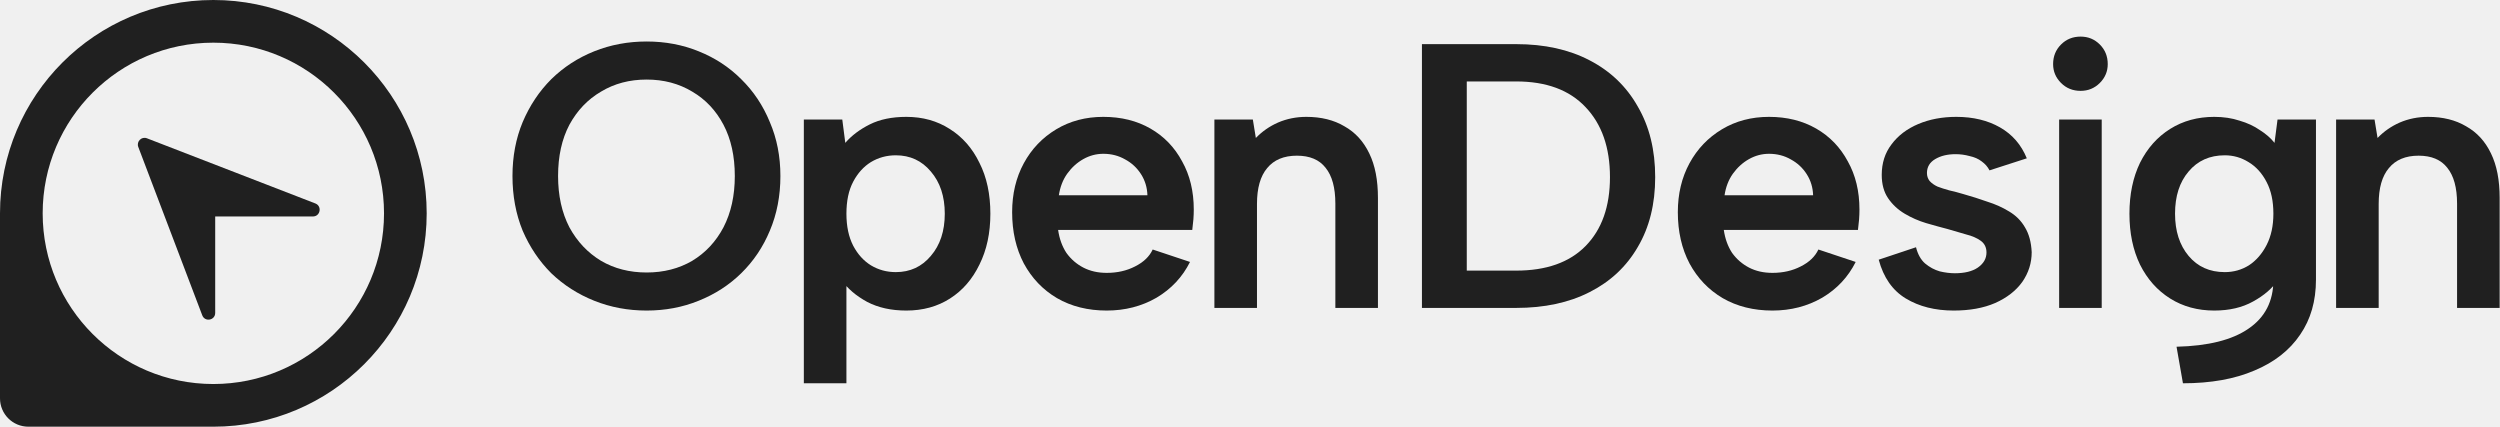
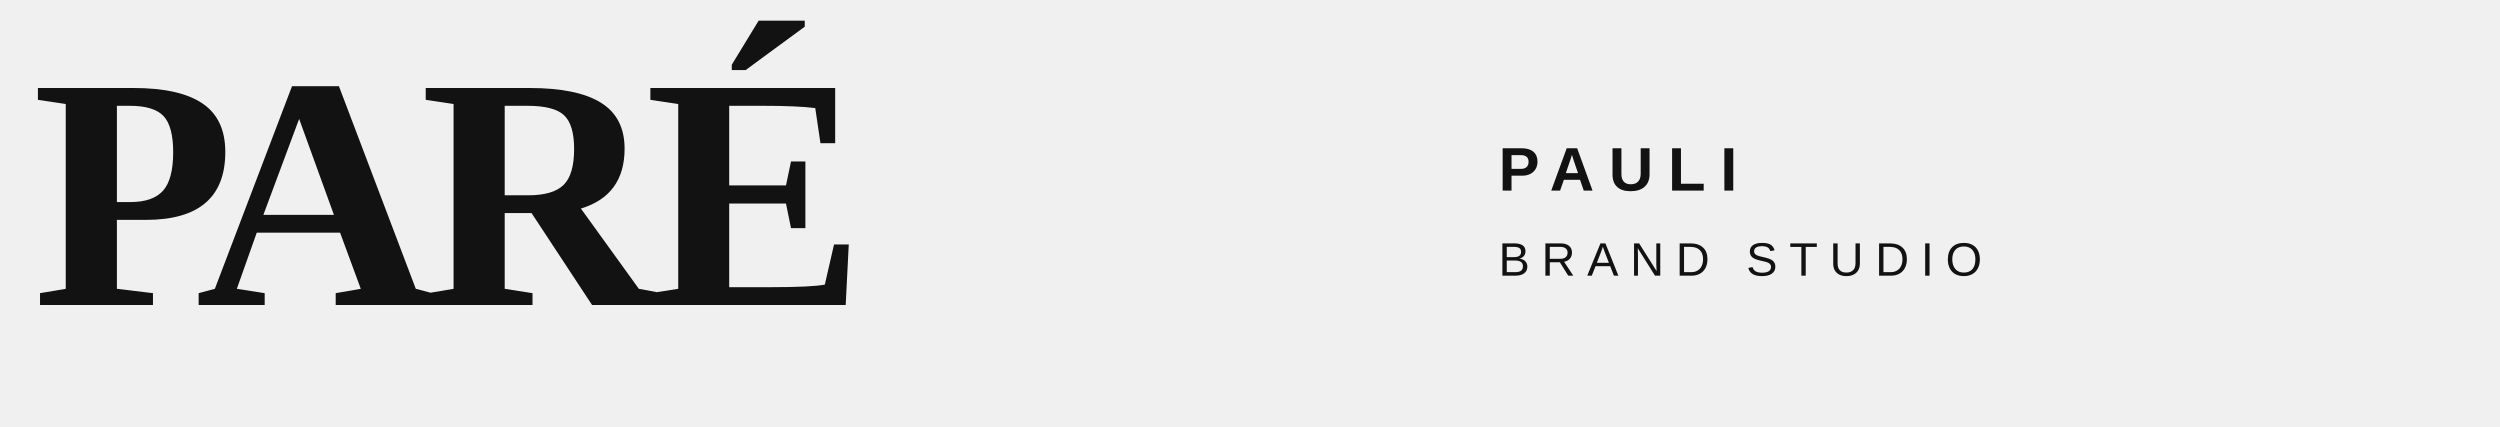
<svg xmlns="http://www.w3.org/2000/svg" width="1705" height="291" viewBox="0 0 1705 291" fill="none">
-   <g clip-path="url(#clip0_1389_574)">
-     <path d="M1034.01 30.1C1053.37 30.1 1070.08 33.784 1084.13 41.151C1098.35 48.518 1109.31 59.055 1117.02 72.762C1124.9 86.297 1128.84 102.317 1128.84 120.821C1128.84 139.154 1124.9 155.002 1117.02 168.366C1109.31 181.73 1098.35 192.01 1084.13 199.206C1070.08 206.402 1053.37 210 1034.01 210H969.761V30.1H1034.01ZM1034.01 184.557C1054.57 184.557 1070.33 178.989 1081.3 167.852C1092.44 156.544 1098 140.867 1098 120.821C1098 100.604 1092.44 84.67 1081.3 73.019C1070.33 61.368 1054.57 55.543 1034.01 55.543H1000.34V184.557H1034.01Z" fill="#202020" />
-     <path d="M1208.79 211.799C1195.94 211.799 1184.63 208.972 1174.86 203.318C1165.27 197.664 1157.73 189.783 1152.25 179.674C1146.94 169.565 1144.28 157.915 1144.28 144.722C1144.28 132.215 1146.94 121.078 1152.25 111.312C1157.56 101.546 1164.93 93.836 1174.35 88.182C1183.77 82.528 1194.48 79.701 1206.47 79.701C1218.64 79.701 1229.35 82.357 1238.6 87.668C1247.85 92.979 1255.05 100.432 1260.19 110.027C1265.5 119.45 1268.15 130.416 1268.15 142.923C1268.15 144.979 1268.07 147.206 1267.9 149.605C1267.73 151.832 1267.47 154.231 1267.13 156.801H1175.63C1176.49 162.798 1178.38 168.023 1181.29 172.478C1184.37 176.761 1188.23 180.102 1192.85 182.501C1197.48 184.9 1202.79 186.099 1208.79 186.099C1215.98 186.099 1222.41 184.643 1228.06 181.73C1233.89 178.817 1237.91 174.962 1240.14 170.165L1265.58 178.646C1260.44 188.926 1252.82 197.064 1242.71 203.061C1232.6 208.886 1221.29 211.799 1208.79 211.799ZM1236.54 133.157C1236.37 127.846 1234.92 123.048 1232.17 118.765C1229.43 114.482 1225.83 111.141 1221.38 108.742C1216.93 106.172 1211.96 104.887 1206.47 104.887C1201.68 104.887 1197.14 106.086 1192.85 108.485C1188.57 110.884 1184.89 114.225 1181.8 118.508C1178.89 122.62 1177 127.503 1176.15 133.157H1236.54Z" fill="#202020" />
-     <path d="M1306.72 168.623C1307.92 173.42 1309.98 177.104 1312.89 179.674C1315.97 182.244 1319.32 184.043 1322.91 185.071C1326.51 185.928 1329.94 186.356 1333.19 186.356C1339.88 186.356 1345.1 185.071 1348.87 182.501C1352.81 179.76 1354.78 176.333 1354.78 172.221C1354.78 168.794 1353.5 166.139 1350.93 164.254C1348.36 162.369 1345.02 160.913 1340.9 159.885C1336.96 158.686 1332.85 157.486 1328.57 156.287C1323.94 155.088 1318.97 153.717 1313.66 152.175C1308.52 150.633 1303.64 148.491 1299.01 145.75C1294.39 143.009 1290.62 139.496 1287.7 135.213C1284.79 130.93 1283.34 125.618 1283.34 119.279C1283.34 111.226 1285.56 104.287 1290.02 98.462C1294.47 92.465 1300.55 87.839 1308.26 84.584C1315.97 81.329 1324.63 79.701 1334.22 79.701C1345.7 79.701 1355.64 82.1 1364.03 86.897C1372.43 91.694 1378.51 98.719 1382.28 107.971L1356.84 116.195C1355.64 113.796 1353.84 111.74 1351.44 110.027C1349.21 108.314 1346.47 107.114 1343.22 106.429C1340.13 105.572 1336.96 105.144 1333.71 105.144C1328.23 105.144 1323.6 106.258 1319.83 108.485C1316.06 110.712 1314.18 113.882 1314.18 117.994C1314.18 120.05 1314.78 121.849 1315.97 123.391C1317.35 124.933 1319.14 126.218 1321.37 127.246C1323.6 128.103 1326.25 128.959 1329.34 129.816C1332.42 130.501 1335.68 131.358 1339.1 132.386C1344.59 133.928 1349.98 135.641 1355.3 137.526C1360.78 139.239 1365.75 141.467 1370.2 144.208C1374.83 146.949 1378.43 150.547 1381 155.002C1383.74 159.457 1385.28 165.111 1385.62 171.964C1385.62 179.331 1383.48 186.099 1379.2 192.267C1374.91 198.264 1368.75 203.061 1360.69 206.659C1352.81 210.086 1343.39 211.799 1332.42 211.799C1319.74 211.799 1308.86 209.058 1299.78 203.575C1290.7 198.092 1284.54 189.269 1281.28 177.104L1306.72 168.623Z" fill="#202020" />
-     <path d="M1553.28 81.5H1579.49V190.725C1579.49 205.288 1575.9 217.796 1568.7 228.247C1561.5 238.87 1551.14 247.008 1537.6 252.662C1524.07 258.487 1507.79 261.4 1488.77 261.4L1484.4 236.471C1505.99 235.957 1522.36 231.845 1533.49 224.135C1544.8 216.425 1550.45 205.374 1550.45 190.982V190.725H1553.79C1549.85 196.55 1544.11 201.519 1536.58 205.631C1529.21 209.743 1520.38 211.799 1510.1 211.799C1498.8 211.799 1488.77 209.058 1480.04 203.575C1471.3 198.092 1464.44 190.382 1459.48 180.445C1454.68 170.508 1452.28 158.943 1452.28 145.75C1452.28 132.557 1454.68 120.992 1459.48 111.055C1464.44 101.118 1471.3 93.408 1480.04 87.925C1488.77 82.442 1498.8 79.701 1510.1 79.701C1516.44 79.701 1522.18 80.558 1527.32 82.271C1532.64 83.813 1537.26 85.955 1541.2 88.696C1545.31 91.266 1548.65 94.179 1551.22 97.434L1553.28 81.5ZM1483.38 145.75C1483.38 157.572 1486.46 167.167 1492.63 174.534C1498.8 181.901 1507.02 185.585 1517.3 185.585C1523.3 185.585 1528.78 184.043 1533.75 180.959C1538.72 177.704 1542.74 173.078 1545.83 167.081C1548.91 161.084 1550.45 153.974 1550.45 145.75C1550.45 137.183 1548.91 129.987 1545.83 124.162C1542.74 118.165 1538.63 113.625 1533.49 110.541C1528.52 107.457 1523.13 105.915 1517.3 105.915C1507.02 105.915 1498.8 109.599 1492.63 116.966C1486.46 124.162 1483.38 133.757 1483.38 145.75Z" fill="#202020" />
-     <path d="M1404.33 81.5H1433.37V210H1404.33V81.5ZM1418.98 61.968C1413.67 61.968 1409.21 60.169 1405.62 56.571C1402.02 52.973 1400.22 48.69 1400.22 43.721C1400.22 38.41 1402.02 33.955 1405.62 30.357C1409.21 26.759 1413.67 24.96 1418.98 24.96C1424.12 24.96 1428.49 26.759 1432.09 30.357C1435.68 33.955 1437.48 38.41 1437.48 43.721C1437.48 48.69 1435.68 52.973 1432.09 56.571C1428.49 60.169 1424.12 61.968 1418.98 61.968Z" fill="#202020" />
-     <path d="M1593.22 81.5H1619.43L1621.49 94.093C1625.77 89.638 1630.83 86.126 1636.65 83.556C1642.65 80.986 1649.07 79.701 1655.93 79.701C1666.04 79.701 1674.69 81.843 1681.88 86.126C1689.25 90.238 1694.91 96.406 1698.85 104.63C1702.79 112.683 1704.76 122.791 1704.76 134.956V210H1675.72V138.811C1675.72 128.017 1673.49 119.879 1669.03 114.396C1664.75 108.913 1658.24 106.172 1649.5 106.172C1640.59 106.172 1633.82 108.999 1629.2 114.653C1624.57 120.136 1622.26 128.274 1622.26 139.068V210H1593.22V81.5Z" fill="#202020" />
-     <path d="M441.001 211.799C428.322 211.799 416.414 209.571 405.278 205.117C394.141 200.662 384.375 194.408 375.98 186.356C367.756 178.132 361.245 168.451 356.448 157.315C351.822 146.007 349.509 133.585 349.509 120.05C349.509 106.686 351.822 94.435 356.448 83.299C361.245 71.991 367.756 62.225 375.98 54.001C384.375 45.777 394.141 39.437 405.278 34.983C416.414 30.528 428.322 28.301 441.001 28.301C453.679 28.301 465.501 30.528 476.467 34.983C487.603 39.437 497.284 45.777 505.508 54.001C513.903 62.225 520.414 71.991 525.04 83.299C529.837 94.435 532.236 106.686 532.236 120.05C532.236 133.585 529.837 146.007 525.04 157.315C520.414 168.451 513.903 178.132 505.508 186.356C497.284 194.408 487.603 200.662 476.467 205.117C465.501 209.571 453.679 211.799 441.001 211.799ZM441.001 185.842C452.651 185.842 463.017 183.186 472.098 177.875C481.178 172.392 488.289 164.768 493.429 155.002C498.569 145.064 501.139 133.414 501.139 120.05C501.139 106.514 498.569 94.864 493.429 85.098C488.289 75.332 481.178 67.793 472.098 62.482C463.017 56.999 452.651 54.258 441.001 54.258C429.35 54.258 418.984 56.999 409.904 62.482C400.823 67.793 393.627 75.332 388.316 85.098C383.176 94.864 380.606 106.514 380.606 120.05C380.606 133.414 383.176 145.064 388.316 155.002C393.627 164.768 400.823 172.392 409.904 177.875C418.984 183.186 429.35 185.842 441.001 185.842Z" fill="#202020" />
-     <path d="M754.787 211.799C741.937 211.799 730.629 208.972 720.863 203.318C711.268 197.664 703.729 189.782 698.247 179.674C692.935 169.565 690.28 157.914 690.28 144.722C690.28 132.214 692.935 121.078 698.247 111.312C703.558 101.546 710.925 93.836 720.349 88.182C729.772 82.528 740.48 79.701 752.474 79.701C764.638 79.701 775.347 82.356 784.599 87.668C793.851 92.979 801.047 100.432 806.187 110.027C811.498 119.45 814.154 130.415 814.154 142.923C814.154 144.979 814.068 147.206 813.897 149.605C813.725 151.832 813.468 154.231 813.126 156.801H721.634C722.49 162.797 724.375 168.023 727.288 172.478C730.372 176.761 734.227 180.102 738.853 182.501C743.479 184.899 748.79 186.099 754.787 186.099C761.983 186.099 768.408 184.642 774.062 181.73C779.887 178.817 783.913 174.962 786.141 170.165L811.584 178.646C806.444 188.926 798.819 197.064 788.711 203.061C778.602 208.886 767.294 211.799 754.787 211.799ZM782.543 133.157C782.371 127.845 780.915 123.048 778.174 118.765C775.432 114.481 771.834 111.14 767.38 108.742C762.925 106.172 757.956 104.887 752.474 104.887C747.676 104.887 743.136 106.086 738.853 108.485C734.569 110.883 730.886 114.224 727.802 118.508C724.889 122.62 723.004 127.503 722.148 133.157H782.543Z" fill="#202020" />
-     <path d="M828.219 81.5H854.433L856.489 94.093C860.772 89.638 865.826 86.126 871.652 83.556C877.648 80.986 884.073 79.701 890.927 79.701C901.035 79.701 909.688 81.842 916.884 86.126C924.251 90.238 929.905 96.406 933.846 104.63C937.786 112.682 939.757 122.791 939.757 134.956V210H910.716V138.811C910.716 128.017 908.488 119.878 904.034 114.396C899.75 108.913 893.24 106.172 884.502 106.172C875.592 106.172 868.825 108.999 864.199 114.653C859.573 120.135 857.26 128.274 857.26 139.068V210H828.219V81.5Z" fill="#202020" />
-     <path d="M573.919 190.982L577.26 190.211V261.4H548.219V81.5H574.433L576.489 97.434C580.772 92.465 586.34 88.267 593.194 84.841C600.047 81.414 608.357 79.701 618.123 79.701C629.259 79.701 639.111 82.442 647.678 87.925C656.416 93.407 663.183 101.117 667.981 111.055C672.949 120.821 675.434 132.386 675.434 145.75C675.434 158.942 672.949 170.507 667.981 180.445C663.183 190.382 656.501 198.092 647.935 203.575C639.368 209.057 629.431 211.799 618.123 211.799C607.843 211.799 598.933 209.828 591.395 205.888C583.856 201.776 578.031 196.807 573.919 190.982ZM644.337 145.75C644.337 133.928 641.167 124.333 634.828 116.966C628.66 109.598 620.693 105.915 610.927 105.915C604.759 105.915 599.105 107.457 593.965 110.541C588.996 113.625 584.97 118.079 581.886 123.905C578.802 129.73 577.26 137.012 577.26 145.75C577.26 154.316 578.802 161.598 581.886 167.595C584.97 173.42 588.996 177.875 593.965 180.959C599.105 184.043 604.759 185.585 610.927 185.585C620.693 185.585 628.66 181.901 634.828 174.534C641.167 167.166 644.337 157.572 644.337 145.75Z" fill="#202020" />
-     <path fill-rule="evenodd" clip-rule="evenodd" d="M145.5 0C225.857 0 291 65.143 291 145.5C291 225.857 225.857 291 145.5 291H19.358C8.644 291 0.001 282.358 0.001 271.644C0 239.193 1.50624e-09 174.523 0 145.5C0 65.143 65.143 5.2069e-06 145.5 0ZM145.501 29.1C81.215 29.1 29.1 81.215 29.1 145.501C29.101 209.786 81.215 261.9 145.501 261.9C209.786 261.9 261.9 209.786 261.9 145.501C261.9 81.215 209.786 29.1 145.501 29.1Z" fill="#202020" />
-     <path d="M137.934 215.04L94.312 100.247C92.9 96.532 96.529 92.889 100.219 94.317L215.067 138.749C219.793 140.578 218.491 147.633 213.427 147.633H146.769V213.4C146.769 218.499 139.744 219.804 137.934 215.04Z" fill="#202020" />
+   <rect width="1705" height="291" fill="transparent" />
+   <g fill="#121212">
+     <text x="22" y="208" font-family="Georgia, 'Times New Roman', serif" font-size="226" font-weight="700" letter-spacing="-10">PARÉ</text>
+     <text x="1022" y="130" font-family="Arial, Helvetica, sans-serif" font-size="42" font-weight="700" letter-spacing="10">PAULI</text>
+     <text x="1022" y="188" font-family="Arial, Helvetica, sans-serif" font-size="32" font-weight="400" letter-spacing="8">BRAND STUDIO</text>
  </g>
-   <defs>
-     <clipPath id="clip0_1389_574">
-       <rect width="1705" height="291" fill="white" />
-     </clipPath>
-   </defs>
</svg>
